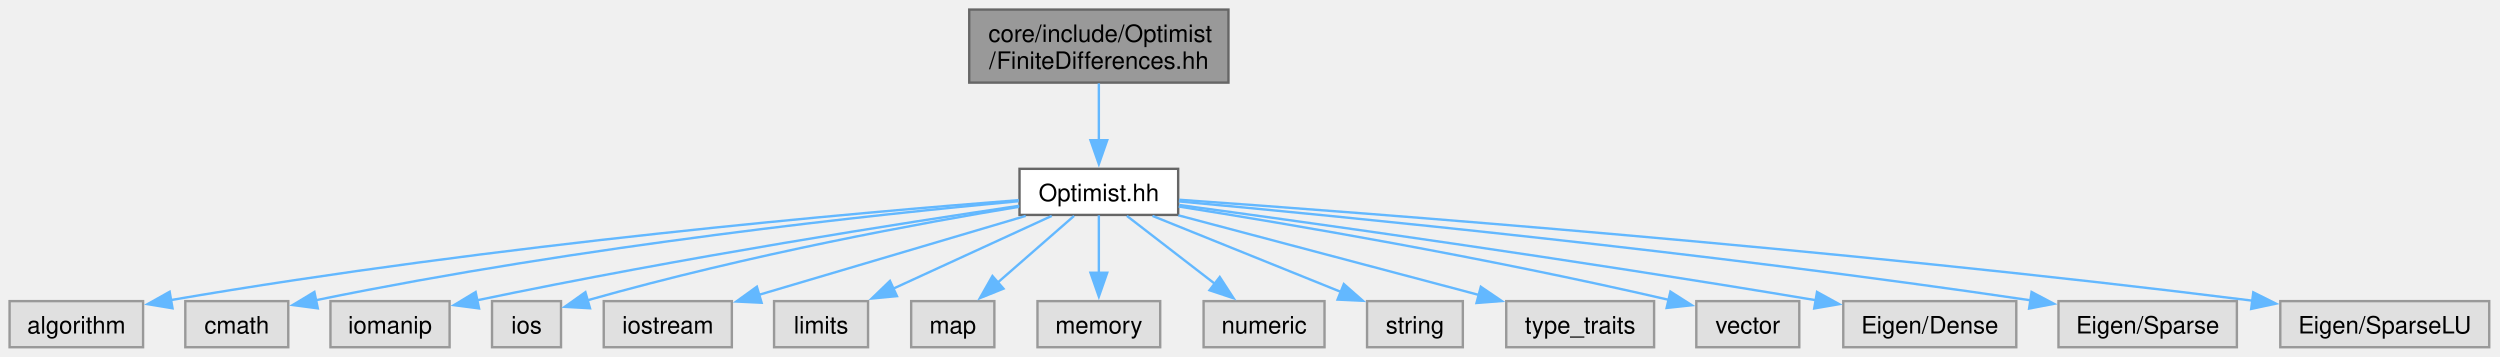
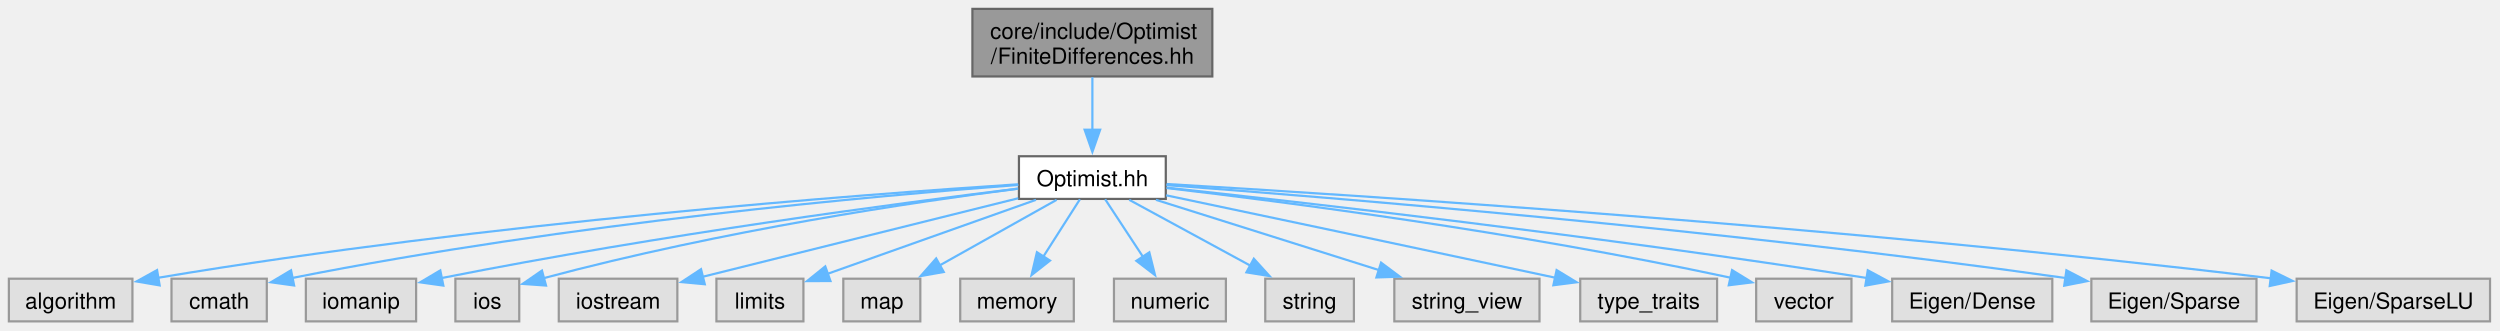
- <svg xmlns="http://www.w3.org/2000/svg" xmlns:xlink="http://www.w3.org/1999/xlink" width="1044pt" height="149pt" viewBox="0.00 0.00 1044.00 149.00">
+ <svg xmlns="http://www.w3.org/2000/svg" xmlns:xlink="http://www.w3.org/1999/xlink" width="1128pt" height="149pt" viewBox="0.00 0.00 1128.00 149.00">
  <g id="graph0" class="graph" transform="scale(1 1) rotate(0) translate(4 145)">
    <g id="Node000001" class="node">
      <g id="a_Node000001">
        <a xlink:title=" ">
-           <polygon fill="#999999" stroke="#666666" points="509,-141 400.75,-141 400.75,-110.5 509,-110.5 509,-141" />
-           <text xml:space="preserve" text-anchor="start" x="408.75" y="-127.5" font-family="Helvetica,sans-Serif" font-size="10.00">core/include/Optimist</text>
-           <text xml:space="preserve" text-anchor="middle" x="454.88" y="-116.25" font-family="Helvetica,sans-Serif" font-size="10.00">/FiniteDifferences.hh</text>
+           <polygon fill="#999999" stroke="#666666" points="543,-141 434.75,-141 434.75,-110.5 543,-110.5 543,-141" />
+           <text xml:space="preserve" text-anchor="start" x="442.75" y="-127.5" font-family="Helvetica,sans-Serif" font-size="10.00">core/include/Optimist</text>
+           <text xml:space="preserve" text-anchor="middle" x="488.88" y="-116.25" font-family="Helvetica,sans-Serif" font-size="10.00">/FiniteDifferences.hh</text>
        </a>
      </g>
    </g>
    <g id="Node000002" class="node">
      <g id="a_Node000002">
        <a xlink:href="_optimist_8hh.html" target="_top" xlink:title=" ">
-           <polygon fill="white" stroke="#666666" points="488,-74.5 421.75,-74.5 421.75,-55.25 488,-55.25 488,-74.5" />
-           <text xml:space="preserve" text-anchor="middle" x="454.88" y="-61" font-family="Helvetica,sans-Serif" font-size="10.00">Optimist.hh</text>
+           <polygon fill="white" stroke="#666666" points="522,-74.5 455.75,-74.5 455.75,-55.25 522,-55.25 522,-74.5" />
+           <text xml:space="preserve" text-anchor="middle" x="488.88" y="-61" font-family="Helvetica,sans-Serif" font-size="10.00">Optimist.hh</text>
        </a>
      </g>
    </g>
    <g id="edge1_Node000001_Node000002" class="edge">
      <g id="a_edge1_Node000001_Node000002">
        <a xlink:title=" ">
-           <path fill="none" stroke="#63b8ff" d="M454.88,-110.2C454.88,-102.96 454.88,-94.09 454.88,-86.19" />
-           <polygon fill="#63b8ff" stroke="#63b8ff" points="458.38,-86.46 454.88,-76.46 451.38,-86.46 458.38,-86.46" />
+           <path fill="none" stroke="#63b8ff" d="M488.88,-110.2C488.88,-102.96 488.88,-94.09 488.88,-86.19" />
+           <polygon fill="#63b8ff" stroke="#63b8ff" points="492.38,-86.46 488.88,-76.46 485.38,-86.46 492.38,-86.46" />
        </a>
      </g>
    </g>
    <g id="Node000003" class="node">
      <g id="a_Node000003">
        <a xlink:title=" ">
          <polygon fill="#e0e0e0" stroke="#999999" points="55.75,-19.25 0,-19.25 0,0 55.75,0 55.75,-19.25" />
          <text xml:space="preserve" text-anchor="middle" x="27.88" y="-5.75" font-family="Helvetica,sans-Serif" font-size="10.00">algorithm</text>
        </a>
      </g>
    </g>
    <g id="edge2_Node000002_Node000003" class="edge">
      <g id="a_edge2_Node000002_Node000003">
        <a xlink:title=" ">
-           <path fill="none" stroke="#63b8ff" d="M421.46,-61.44C355.46,-56.33 203.54,-43.12 67.15,-19.66" />
-           <polygon fill="#63b8ff" stroke="#63b8ff" points="68.05,-16.26 57.6,-17.99 66.85,-23.16 68.05,-16.26" />
+           <path fill="none" stroke="#63b8ff" d="M455.34,-61.85C385.03,-57.28 216.95,-44.69 67.3,-19.66" />
+           <polygon fill="#63b8ff" stroke="#63b8ff" points="68.04,-16.23 57.59,-18.01 66.87,-23.14 68.04,-16.23" />
        </a>
      </g>
    </g>
    <g id="Node000004" class="node">
      <g id="a_Node000004">
        <a xlink:title=" ">
          <polygon fill="#e0e0e0" stroke="#999999" points="116.38,-19.25 73.38,-19.25 73.38,0 116.38,0 116.38,-19.25" />
          <text xml:space="preserve" text-anchor="middle" x="94.88" y="-5.75" font-family="Helvetica,sans-Serif" font-size="10.00">cmath</text>
        </a>
      </g>
    </g>
    <g id="edge3_Node000002_Node000004" class="edge">
      <g id="a_edge3_Node000002_Node000004">
        <a xlink:title=" ">
-           <path fill="none" stroke="#63b8ff" d="M421.34,-60.97C363.33,-55.59 240.35,-42.66 127.93,-19.64" />
-           <polygon fill="#63b8ff" stroke="#63b8ff" points="128.72,-16.23 118.22,-17.62 127.29,-23.08 128.72,-16.23" />
+           <path fill="none" stroke="#63b8ff" d="M455.47,-61.55C392.85,-56.82 253.47,-44.5 127.69,-19.55" />
+           <polygon fill="#63b8ff" stroke="#63b8ff" points="128.71,-16.19 118.21,-17.64 127.32,-23.05 128.71,-16.19" />
        </a>
      </g>
    </g>
    <g id="Node000005" class="node">
      <g id="a_Node000005">
        <a xlink:title=" ">
          <polygon fill="#e0e0e0" stroke="#999999" points="183.75,-19.25 134,-19.25 134,0 183.75,0 183.75,-19.25" />
          <text xml:space="preserve" text-anchor="middle" x="158.88" y="-5.75" font-family="Helvetica,sans-Serif" font-size="10.00">iomanip</text>
        </a>
      </g>
    </g>
    <g id="edge4_Node000002_Node000005" class="edge">
      <g id="a_edge4_Node000002_Node000005">
        <a xlink:title=" ">
-           <path fill="none" stroke="#63b8ff" d="M421.63,-59.08C373.77,-51.99 282.47,-37.77 195.24,-19.61" />
-           <polygon fill="#63b8ff" stroke="#63b8ff" points="196.06,-16.2 185.55,-17.57 194.62,-23.05 196.06,-16.2" />
+           <path fill="none" stroke="#63b8ff" d="M455.39,-59.92C402.33,-53.42 295.46,-39.38 195.3,-19.56" />
+           <polygon fill="#63b8ff" stroke="#63b8ff" points="196.04,-16.14 185.55,-17.61 194.66,-23 196.04,-16.14" />
        </a>
      </g>
    </g>
    <g id="Node000006" class="node">
      <g id="a_Node000006">
        <a xlink:title=" ">
          <polygon fill="#e0e0e0" stroke="#999999" points="230.28,-19.25 201.47,-19.25 201.47,0 230.28,0 230.28,-19.25" />
          <text xml:space="preserve" text-anchor="middle" x="215.88" y="-5.75" font-family="Helvetica,sans-Serif" font-size="10.00">ios</text>
        </a>
      </g>
    </g>
    <g id="edge5_Node000002_Node000006" class="edge">
      <g id="a_edge5_Node000002_Node000006">
        <a xlink:title=" ">
-           <path fill="none" stroke="#63b8ff" d="M421.55,-58.64C380.96,-51.91 310.18,-39.03 241.38,-19.62" />
-           <polygon fill="#63b8ff" stroke="#63b8ff" points="242.39,-16.27 231.82,-16.86 240.46,-22.99 242.39,-16.27" />
+           <path fill="none" stroke="#63b8ff" d="M455.29,-59.86C408.97,-53.89 322.8,-41.27 241.29,-19.5" />
+           <polygon fill="#63b8ff" stroke="#63b8ff" points="242.37,-16.16 231.8,-16.91 240.53,-22.92 242.37,-16.16" />
        </a>
      </g>
    </g>
    <g id="Node000007" class="node">
      <g id="a_Node000007">
        <a xlink:title=" ">
          <polygon fill="#e0e0e0" stroke="#999999" points="301.62,-19.25 248.12,-19.25 248.12,0 301.62,0 301.62,-19.25" />
          <text xml:space="preserve" text-anchor="middle" x="274.88" y="-5.75" font-family="Helvetica,sans-Serif" font-size="10.00">iostream</text>
        </a>
      </g>
    </g>
    <g id="edge6_Node000002_Node000007" class="edge">
      <g id="a_edge6_Node000002_Node000007">
        <a xlink:title=" ">
-           <path fill="none" stroke="#63b8ff" d="M424.34,-54.84C393.52,-45.72 345.86,-31.63 312.68,-21.81" />
-           <polygon fill="#63b8ff" stroke="#63b8ff" points="314.05,-18.57 303.47,-19.08 312.07,-25.28 314.05,-18.57" />
+           <path fill="none" stroke="#63b8ff" d="M455.44,-55.55C416.84,-45.95 353.48,-30.19 313,-20.11" />
+           <polygon fill="#63b8ff" stroke="#63b8ff" points="314,-16.75 303.45,-17.73 312.31,-23.55 314,-16.75" />
        </a>
      </g>
    </g>
    <g id="Node000008" class="node">
      <g id="a_Node000008">
        <a xlink:title=" ">
          <polygon fill="#e0e0e0" stroke="#999999" points="358.5,-19.25 319.25,-19.25 319.25,0 358.5,0 358.5,-19.25" />
          <text xml:space="preserve" text-anchor="middle" x="338.88" y="-5.75" font-family="Helvetica,sans-Serif" font-size="10.00">limits</text>
        </a>
      </g>
    </g>
    <g id="edge7_Node000002_Node000008" class="edge">
      <g id="a_edge7_Node000002_Node000008">
        <a xlink:title=" ">
-           <path fill="none" stroke="#63b8ff" d="M435.2,-54.84C417.03,-46.5 389.79,-34 368.91,-24.41" />
-           <polygon fill="#63b8ff" stroke="#63b8ff" points="370.57,-21.33 360.02,-20.33 367.65,-27.69 370.57,-21.33" />
+           <path fill="none" stroke="#63b8ff" d="M463.43,-54.84C437.42,-45.61 397.03,-31.27 369.34,-21.44" />
+           <polygon fill="#63b8ff" stroke="#63b8ff" points="370.71,-18.21 360.11,-18.16 368.36,-24.81 370.71,-18.21" />
        </a>
      </g>
    </g>
    <g id="Node000009" class="node">
      <g id="a_Node000009">
        <a xlink:title=" ">
          <polygon fill="#e0e0e0" stroke="#999999" points="411.25,-19.25 376.5,-19.25 376.5,0 411.25,0 411.25,-19.25" />
          <text xml:space="preserve" text-anchor="middle" x="393.88" y="-5.75" font-family="Helvetica,sans-Serif" font-size="10.00">map</text>
        </a>
      </g>
    </g>
    <g id="edge8_Node000002_Node000009" class="edge">
      <g id="a_edge8_Node000002_Node000009">
        <a xlink:title=" ">
-           <path fill="none" stroke="#63b8ff" d="M444.53,-54.84C435.8,-47.22 423.09,-36.12 412.58,-26.95" />
-           <polygon fill="#63b8ff" stroke="#63b8ff" points="415.05,-24.46 405.21,-20.52 410.44,-29.73 415.05,-24.46" />
+           <path fill="none" stroke="#63b8ff" d="M472.76,-54.84C458.29,-46.73 436.8,-34.68 419.89,-25.21" />
+           <polygon fill="#63b8ff" stroke="#63b8ff" points="421.82,-22.28 411.39,-20.44 418.4,-28.39 421.82,-22.28" />
        </a>
      </g>
    </g>
    <g id="Node000010" class="node">
      <g id="a_Node000010">
        <a xlink:title=" ">
          <polygon fill="#e0e0e0" stroke="#999999" points="480.5,-19.25 429.25,-19.25 429.25,0 480.5,0 480.5,-19.25" />
          <text xml:space="preserve" text-anchor="middle" x="454.88" y="-5.75" font-family="Helvetica,sans-Serif" font-size="10.00">memory</text>
        </a>
      </g>
    </g>
    <g id="edge9_Node000002_Node000010" class="edge">
      <g id="a_edge9_Node000002_Node000010">
        <a xlink:title=" ">
-           <path fill="none" stroke="#63b8ff" d="M454.88,-55.08C454.88,-48.57 454.88,-39.42 454.88,-31.12" />
-           <polygon fill="#63b8ff" stroke="#63b8ff" points="458.38,-31.12 454.88,-21.12 451.38,-31.12 458.38,-31.12" />
+           <path fill="none" stroke="#63b8ff" d="M483.26,-55.08C478.76,-48.03 472.29,-37.9 466.66,-29.08" />
+           <polygon fill="#63b8ff" stroke="#63b8ff" points="469.76,-27.43 461.43,-20.88 463.86,-31.2 469.76,-27.43" />
        </a>
      </g>
    </g>
    <g id="Node000011" class="node">
      <g id="a_Node000011">
        <a xlink:title=" ">
          <polygon fill="#e0e0e0" stroke="#999999" points="549.12,-19.25 498.62,-19.25 498.62,0 549.12,0 549.12,-19.25" />
          <text xml:space="preserve" text-anchor="middle" x="523.88" y="-5.75" font-family="Helvetica,sans-Serif" font-size="10.00">numeric</text>
        </a>
      </g>
    </g>
    <g id="edge10_Node000002_Node000011" class="edge">
      <g id="a_edge10_Node000002_Node000011">
        <a xlink:title=" ">
-           <path fill="none" stroke="#63b8ff" d="M466.58,-54.84C476.65,-47.07 491.42,-35.67 503.44,-26.4" />
-           <polygon fill="#63b8ff" stroke="#63b8ff" points="505.37,-29.33 511.14,-20.45 501.09,-23.79 505.37,-29.33" />
+           <path fill="none" stroke="#63b8ff" d="M494.65,-55.08C499.29,-48.03 505.95,-37.9 511.74,-29.08" />
+           <polygon fill="#63b8ff" stroke="#63b8ff" points="514.57,-31.15 517.14,-20.87 508.72,-27.31 514.57,-31.15" />
        </a>
      </g>
    </g>
    <g id="Node000012" class="node">
      <g id="a_Node000012">
        <a xlink:title=" ">
          <polygon fill="#e0e0e0" stroke="#999999" points="606.88,-19.25 566.88,-19.25 566.88,0 606.88,0 606.88,-19.25" />
          <text xml:space="preserve" text-anchor="middle" x="586.88" y="-5.75" font-family="Helvetica,sans-Serif" font-size="10.00">string</text>
        </a>
      </g>
    </g>
    <g id="edge11_Node000002_Node000012" class="edge">
      <g id="a_edge11_Node000002_Node000012">
        <a xlink:title=" ">
-           <path fill="none" stroke="#63b8ff" d="M477.27,-54.84C498.95,-46.09 532.01,-32.76 556.15,-23.02" />
-           <polygon fill="#63b8ff" stroke="#63b8ff" points="557.18,-26.38 565.14,-19.39 554.56,-19.89 557.18,-26.38" />
+           <path fill="none" stroke="#63b8ff" d="M505.5,-54.84C520.56,-46.66 543.02,-34.46 560.53,-24.94" />
+           <polygon fill="#63b8ff" stroke="#63b8ff" points="561.72,-28.27 568.84,-20.43 558.38,-22.12 561.72,-28.27" />
        </a>
      </g>
    </g>
    <g id="Node000013" class="node">
      <g id="a_Node000013">
        <a xlink:title=" ">
-           <polygon fill="#e0e0e0" stroke="#999999" points="686.75,-19.25 625,-19.25 625,0 686.75,0 686.75,-19.25" />
-           <text xml:space="preserve" text-anchor="middle" x="655.88" y="-5.75" font-family="Helvetica,sans-Serif" font-size="10.00">type_traits</text>
+           <polygon fill="#e0e0e0" stroke="#999999" points="690.62,-19.25 625.12,-19.25 625.12,0 690.62,0 690.62,-19.25" />
+           <text xml:space="preserve" text-anchor="middle" x="657.88" y="-5.75" font-family="Helvetica,sans-Serif" font-size="10.00">string_view</text>
        </a>
      </g>
    </g>
    <g id="edge12_Node000002_Node000013" class="edge">
      <g id="a_edge12_Node000002_Node000013">
        <a xlink:title=" ">
-           <path fill="none" stroke="#63b8ff" d="M488.07,-55.08C522.42,-45.98 576.2,-31.73 613.59,-21.83" />
-           <polygon fill="#63b8ff" stroke="#63b8ff" points="614.39,-25.24 623.16,-19.29 612.59,-18.47 614.39,-25.24" />
+           <path fill="none" stroke="#63b8ff" d="M517.54,-54.84C545.22,-46.12 587.36,-32.84 618.25,-23.11" />
+           <polygon fill="#63b8ff" stroke="#63b8ff" points="619.14,-26.5 627.62,-20.16 617.03,-19.82 619.14,-26.5" />
        </a>
      </g>
    </g>
    <g id="Node000014" class="node">
      <g id="a_Node000014">
        <a xlink:title=" ">
-           <polygon fill="#e0e0e0" stroke="#999999" points="747.38,-19.25 704.38,-19.25 704.38,0 747.38,0 747.38,-19.25" />
-           <text xml:space="preserve" text-anchor="middle" x="725.88" y="-5.75" font-family="Helvetica,sans-Serif" font-size="10.00">vector</text>
+           <polygon fill="#e0e0e0" stroke="#999999" points="770.75,-19.25 709,-19.25 709,0 770.75,0 770.75,-19.25" />
+           <text xml:space="preserve" text-anchor="middle" x="739.88" y="-5.75" font-family="Helvetica,sans-Serif" font-size="10.00">type_traits</text>
        </a>
      </g>
    </g>
    <g id="edge13_Node000002_Node000014" class="edge">
      <g id="a_edge13_Node000002_Node000014">
        <a xlink:title=" ">
-           <path fill="none" stroke="#63b8ff" d="M488.22,-58.75C532.83,-51.67 614.59,-37.89 692.95,-19.77" />
-           <polygon fill="#63b8ff" stroke="#63b8ff" points="693.57,-23.22 702.51,-17.53 691.98,-16.4 693.57,-23.22" />
+           <path fill="none" stroke="#63b8ff" d="M522.14,-56.88C561.61,-48.58 629.71,-34.21 697.92,-19.66" />
+           <polygon fill="#63b8ff" stroke="#63b8ff" points="698.34,-23.15 707.39,-17.64 696.88,-16.3 698.34,-23.15" />
        </a>
      </g>
    </g>
    <g id="Node000015" class="node">
      <g id="a_Node000015">
        <a xlink:title=" ">
-           <polygon fill="#e0e0e0" stroke="#999999" points="838,-19.25 765.75,-19.25 765.75,0 838,0 838,-19.25" />
-           <text xml:space="preserve" text-anchor="middle" x="801.88" y="-5.75" font-family="Helvetica,sans-Serif" font-size="10.00">Eigen/Dense</text>
+           <polygon fill="#e0e0e0" stroke="#999999" points="831.38,-19.25 788.38,-19.25 788.38,0 831.38,0 831.38,-19.25" />
+           <text xml:space="preserve" text-anchor="middle" x="809.88" y="-5.75" font-family="Helvetica,sans-Serif" font-size="10.00">vector</text>
        </a>
      </g>
    </g>
    <g id="edge14_Node000002_Node000015" class="edge">
      <g id="a_edge14_Node000002_Node000015">
        <a xlink:title=" ">
-           <path fill="none" stroke="#63b8ff" d="M488.47,-59.39C542.34,-52.09 651.64,-36.86 754.35,-19.62" />
-           <polygon fill="#63b8ff" stroke="#63b8ff" points="754.78,-23.09 764.06,-17.98 753.61,-16.19 754.78,-23.09" />
+           <path fill="none" stroke="#63b8ff" d="M522.3,-60.16C574.66,-54.03 679.37,-40.57 776.78,-19.71" />
+           <polygon fill="#63b8ff" stroke="#63b8ff" points="777.5,-23.13 786.52,-17.59 776.01,-16.29 777.5,-23.13" />
        </a>
      </g>
    </g>
    <g id="Node000016" class="node">
      <g id="a_Node000016">
        <a xlink:title=" ">
-           <polygon fill="#e0e0e0" stroke="#999999" points="930.12,-19.25 855.62,-19.25 855.62,0 930.12,0 930.12,-19.25" />
-           <text xml:space="preserve" text-anchor="middle" x="892.88" y="-5.75" font-family="Helvetica,sans-Serif" font-size="10.00">Eigen/Sparse</text>
+           <polygon fill="#e0e0e0" stroke="#999999" points="922,-19.25 849.75,-19.25 849.75,0 922,0 922,-19.25" />
+           <text xml:space="preserve" text-anchor="middle" x="885.88" y="-5.75" font-family="Helvetica,sans-Serif" font-size="10.00">Eigen/Dense</text>
        </a>
      </g>
    </g>
    <g id="edge15_Node000002_Node000016" class="edge">
      <g id="a_edge15_Node000002_Node000016">
        <a xlink:title=" ">
-           <path fill="none" stroke="#63b8ff" d="M488.28,-60.89C554.29,-54.82 706.33,-39.96 844.1,-19.57" />
-           <polygon fill="#63b8ff" stroke="#63b8ff" points="844.39,-23.07 853.76,-18.13 843.35,-16.15 844.39,-23.07" />
+           <path fill="none" stroke="#63b8ff" d="M522.46,-60.33C583.36,-53.76 716.29,-38.7 838.52,-19.54" />
+           <polygon fill="#63b8ff" stroke="#63b8ff" points="838.74,-23.05 848.07,-18.03 837.64,-16.13 838.74,-23.05" />
        </a>
      </g>
    </g>
    <g id="Node000017" class="node">
      <g id="a_Node000017">
        <a xlink:title=" ">
-           <polygon fill="#e0e0e0" stroke="#999999" points="1035.5,-19.25 948.25,-19.25 948.25,0 1035.5,0 1035.5,-19.25" />
-           <text xml:space="preserve" text-anchor="middle" x="991.88" y="-5.75" font-family="Helvetica,sans-Serif" font-size="10.00">Eigen/SparseLU</text>
+           <polygon fill="#e0e0e0" stroke="#999999" points="1014.12,-19.25 939.62,-19.25 939.62,0 1014.12,0 1014.12,-19.25" />
+           <text xml:space="preserve" text-anchor="middle" x="976.88" y="-5.75" font-family="Helvetica,sans-Serif" font-size="10.00">Eigen/Sparse</text>
        </a>
      </g>
    </g>
    <g id="edge16_Node000002_Node000017" class="edge">
      <g id="a_edge16_Node000002_Node000017">
        <a xlink:title=" ">
-           <path fill="none" stroke="#63b8ff" d="M488.41,-61.59C565.55,-56.16 761.73,-41.36 936.72,-19.43" />
-           <polygon fill="#63b8ff" stroke="#63b8ff" points="936.97,-22.93 946.45,-18.2 936.09,-15.99 936.97,-22.93" />
+           <path fill="none" stroke="#63b8ff" d="M522.26,-61.48C594.41,-56.08 770.45,-41.81 927.96,-19.56" />
+           <polygon fill="#63b8ff" stroke="#63b8ff" points="928.36,-23.04 937.76,-18.16 927.37,-16.11 928.36,-23.04" />
+         </a>
+       </g>
+     </g>
+     <g id="Node000018" class="node">
+       <g id="a_Node000018">
+         <a xlink:title=" ">
+           <polygon fill="#e0e0e0" stroke="#999999" points="1119.5,-19.25 1032.25,-19.25 1032.25,0 1119.5,0 1119.5,-19.25" />
+           <text xml:space="preserve" text-anchor="middle" x="1075.88" y="-5.75" font-family="Helvetica,sans-Serif" font-size="10.00">Eigen/SparseLU</text>
+         </a>
+       </g>
+     </g>
+     <g id="edge17_Node000002_Node000018" class="edge">
+       <g id="a_edge17_Node000002_Node000018">
+         <a xlink:title=" ">
+           <path fill="none" stroke="#63b8ff" d="M522.4,-61.98C605.09,-57.13 825.66,-42.99 1020.63,-19.43" />
+           <polygon fill="#63b8ff" stroke="#63b8ff" points="1020.95,-22.91 1030.45,-18.23 1020.1,-15.96 1020.95,-22.91" />
        </a>
      </g>
    </g>
  </g>
</svg>
